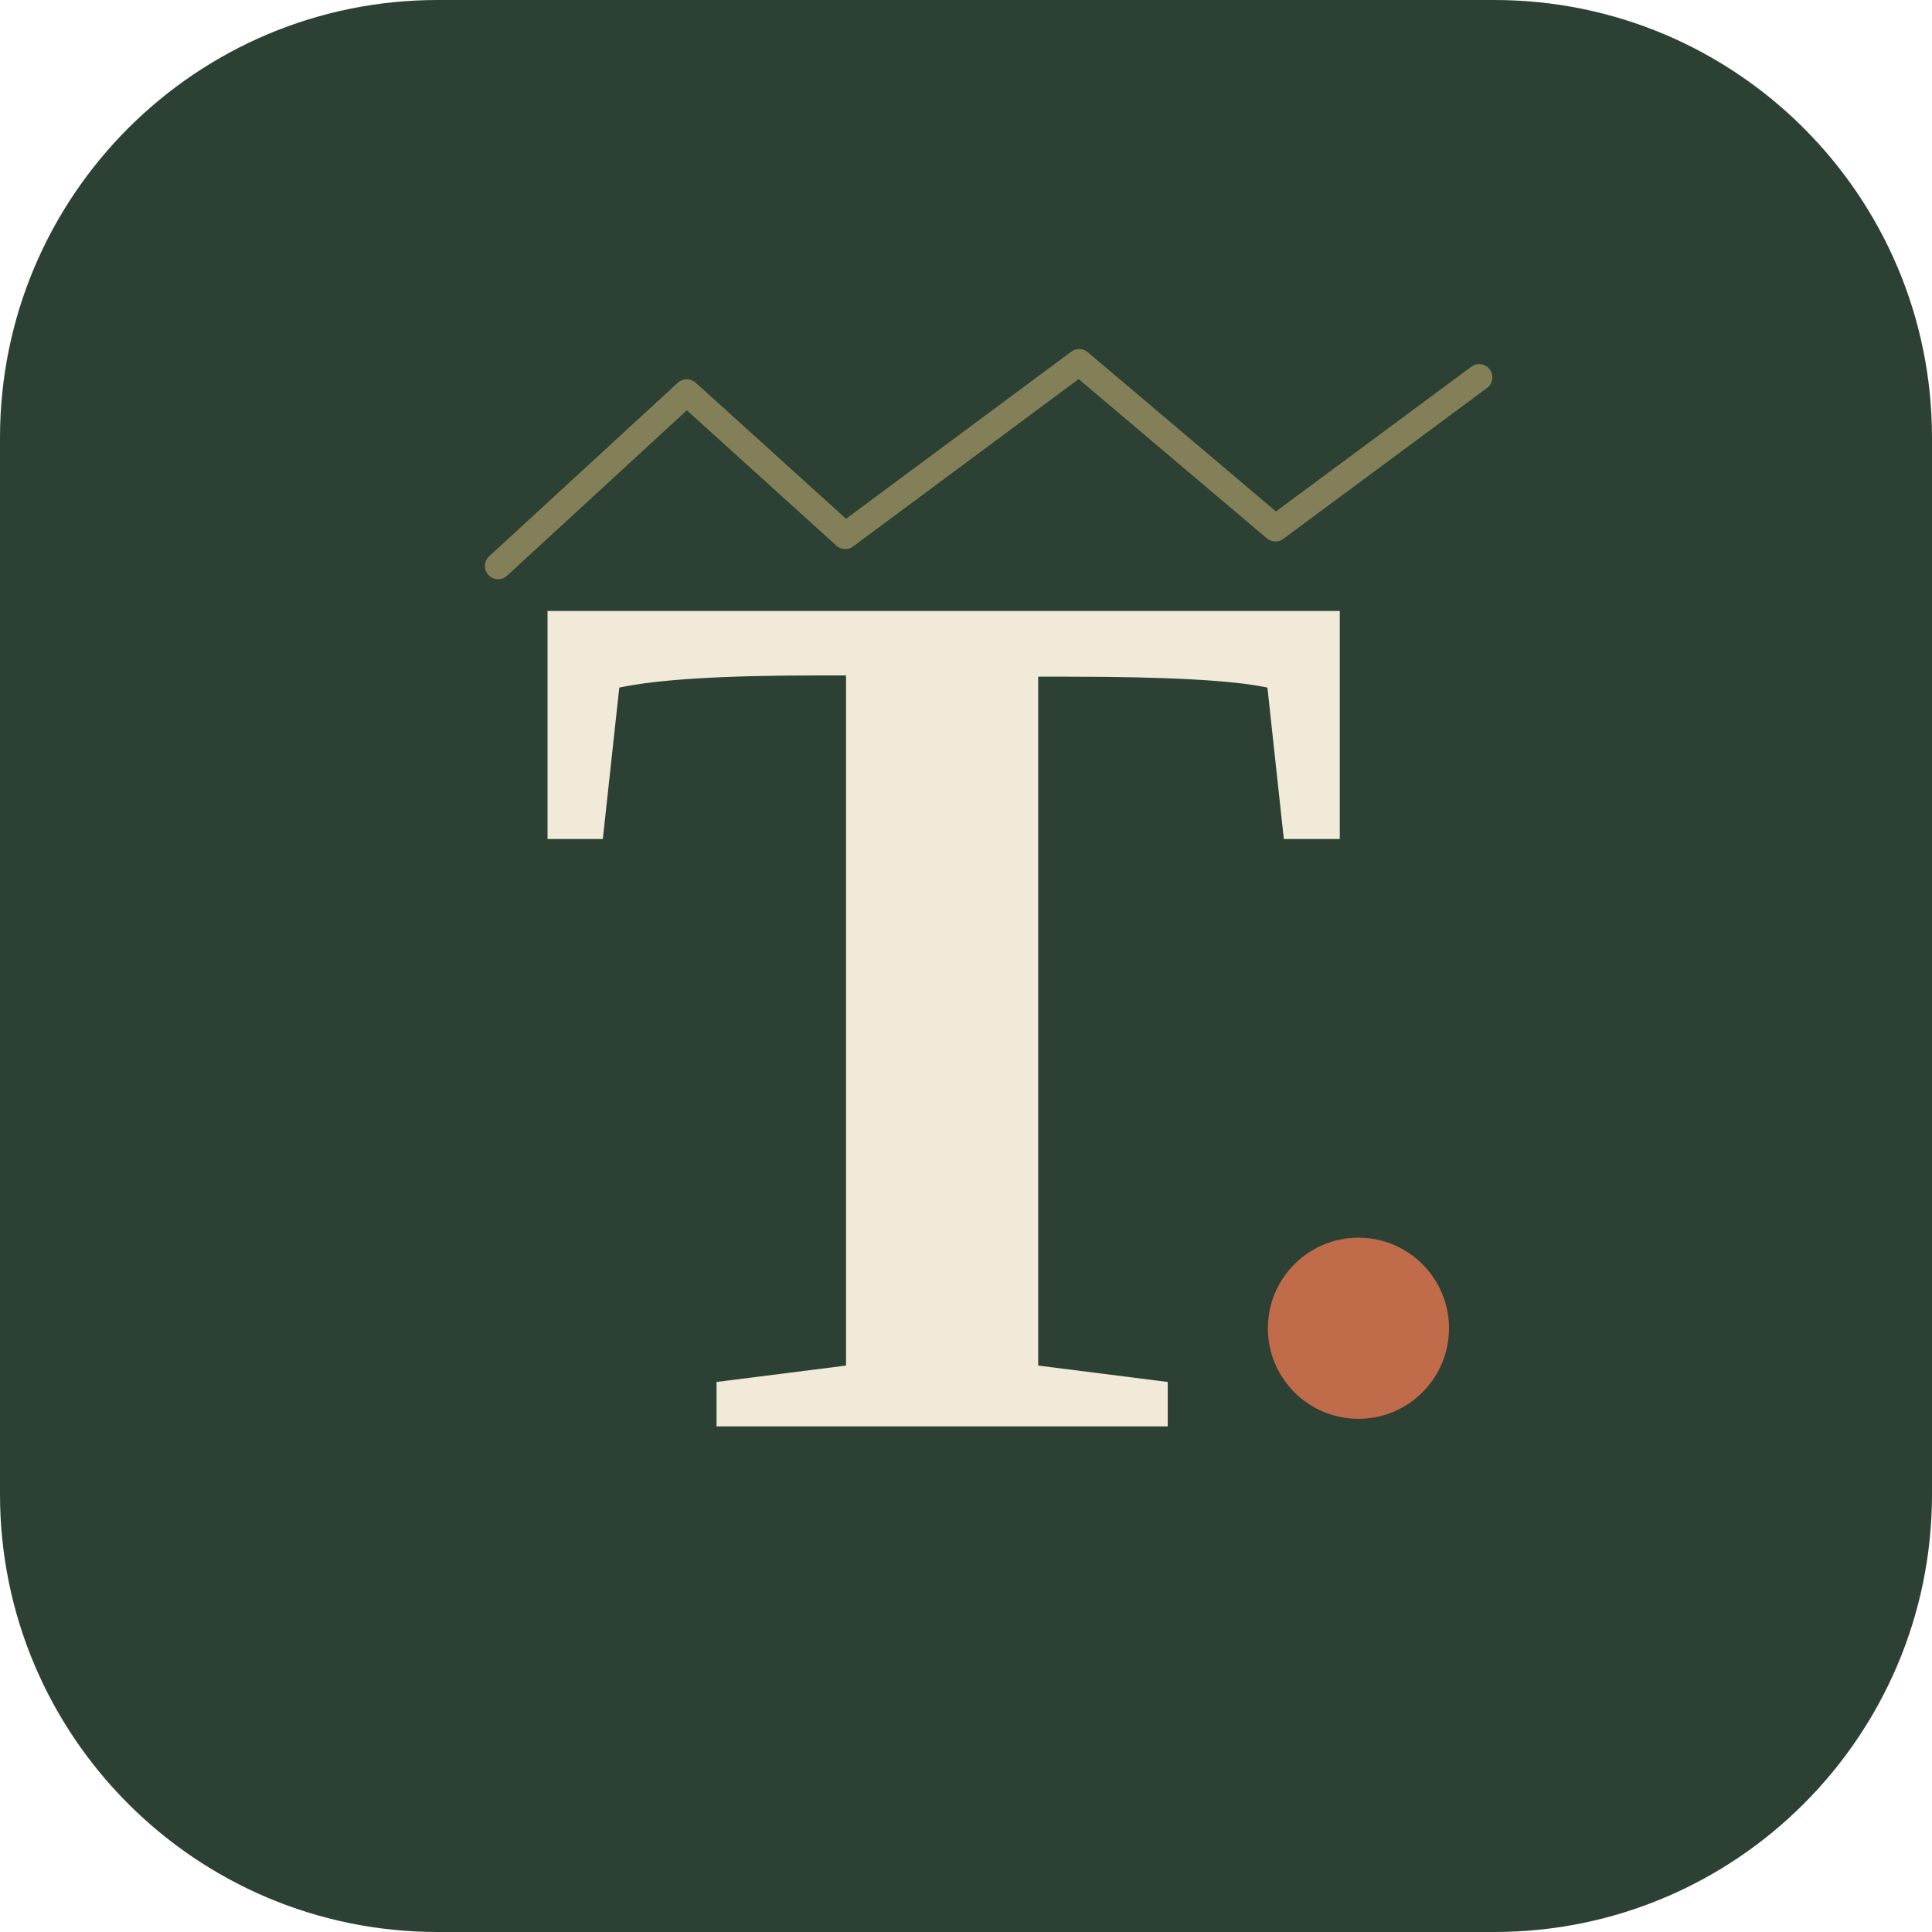
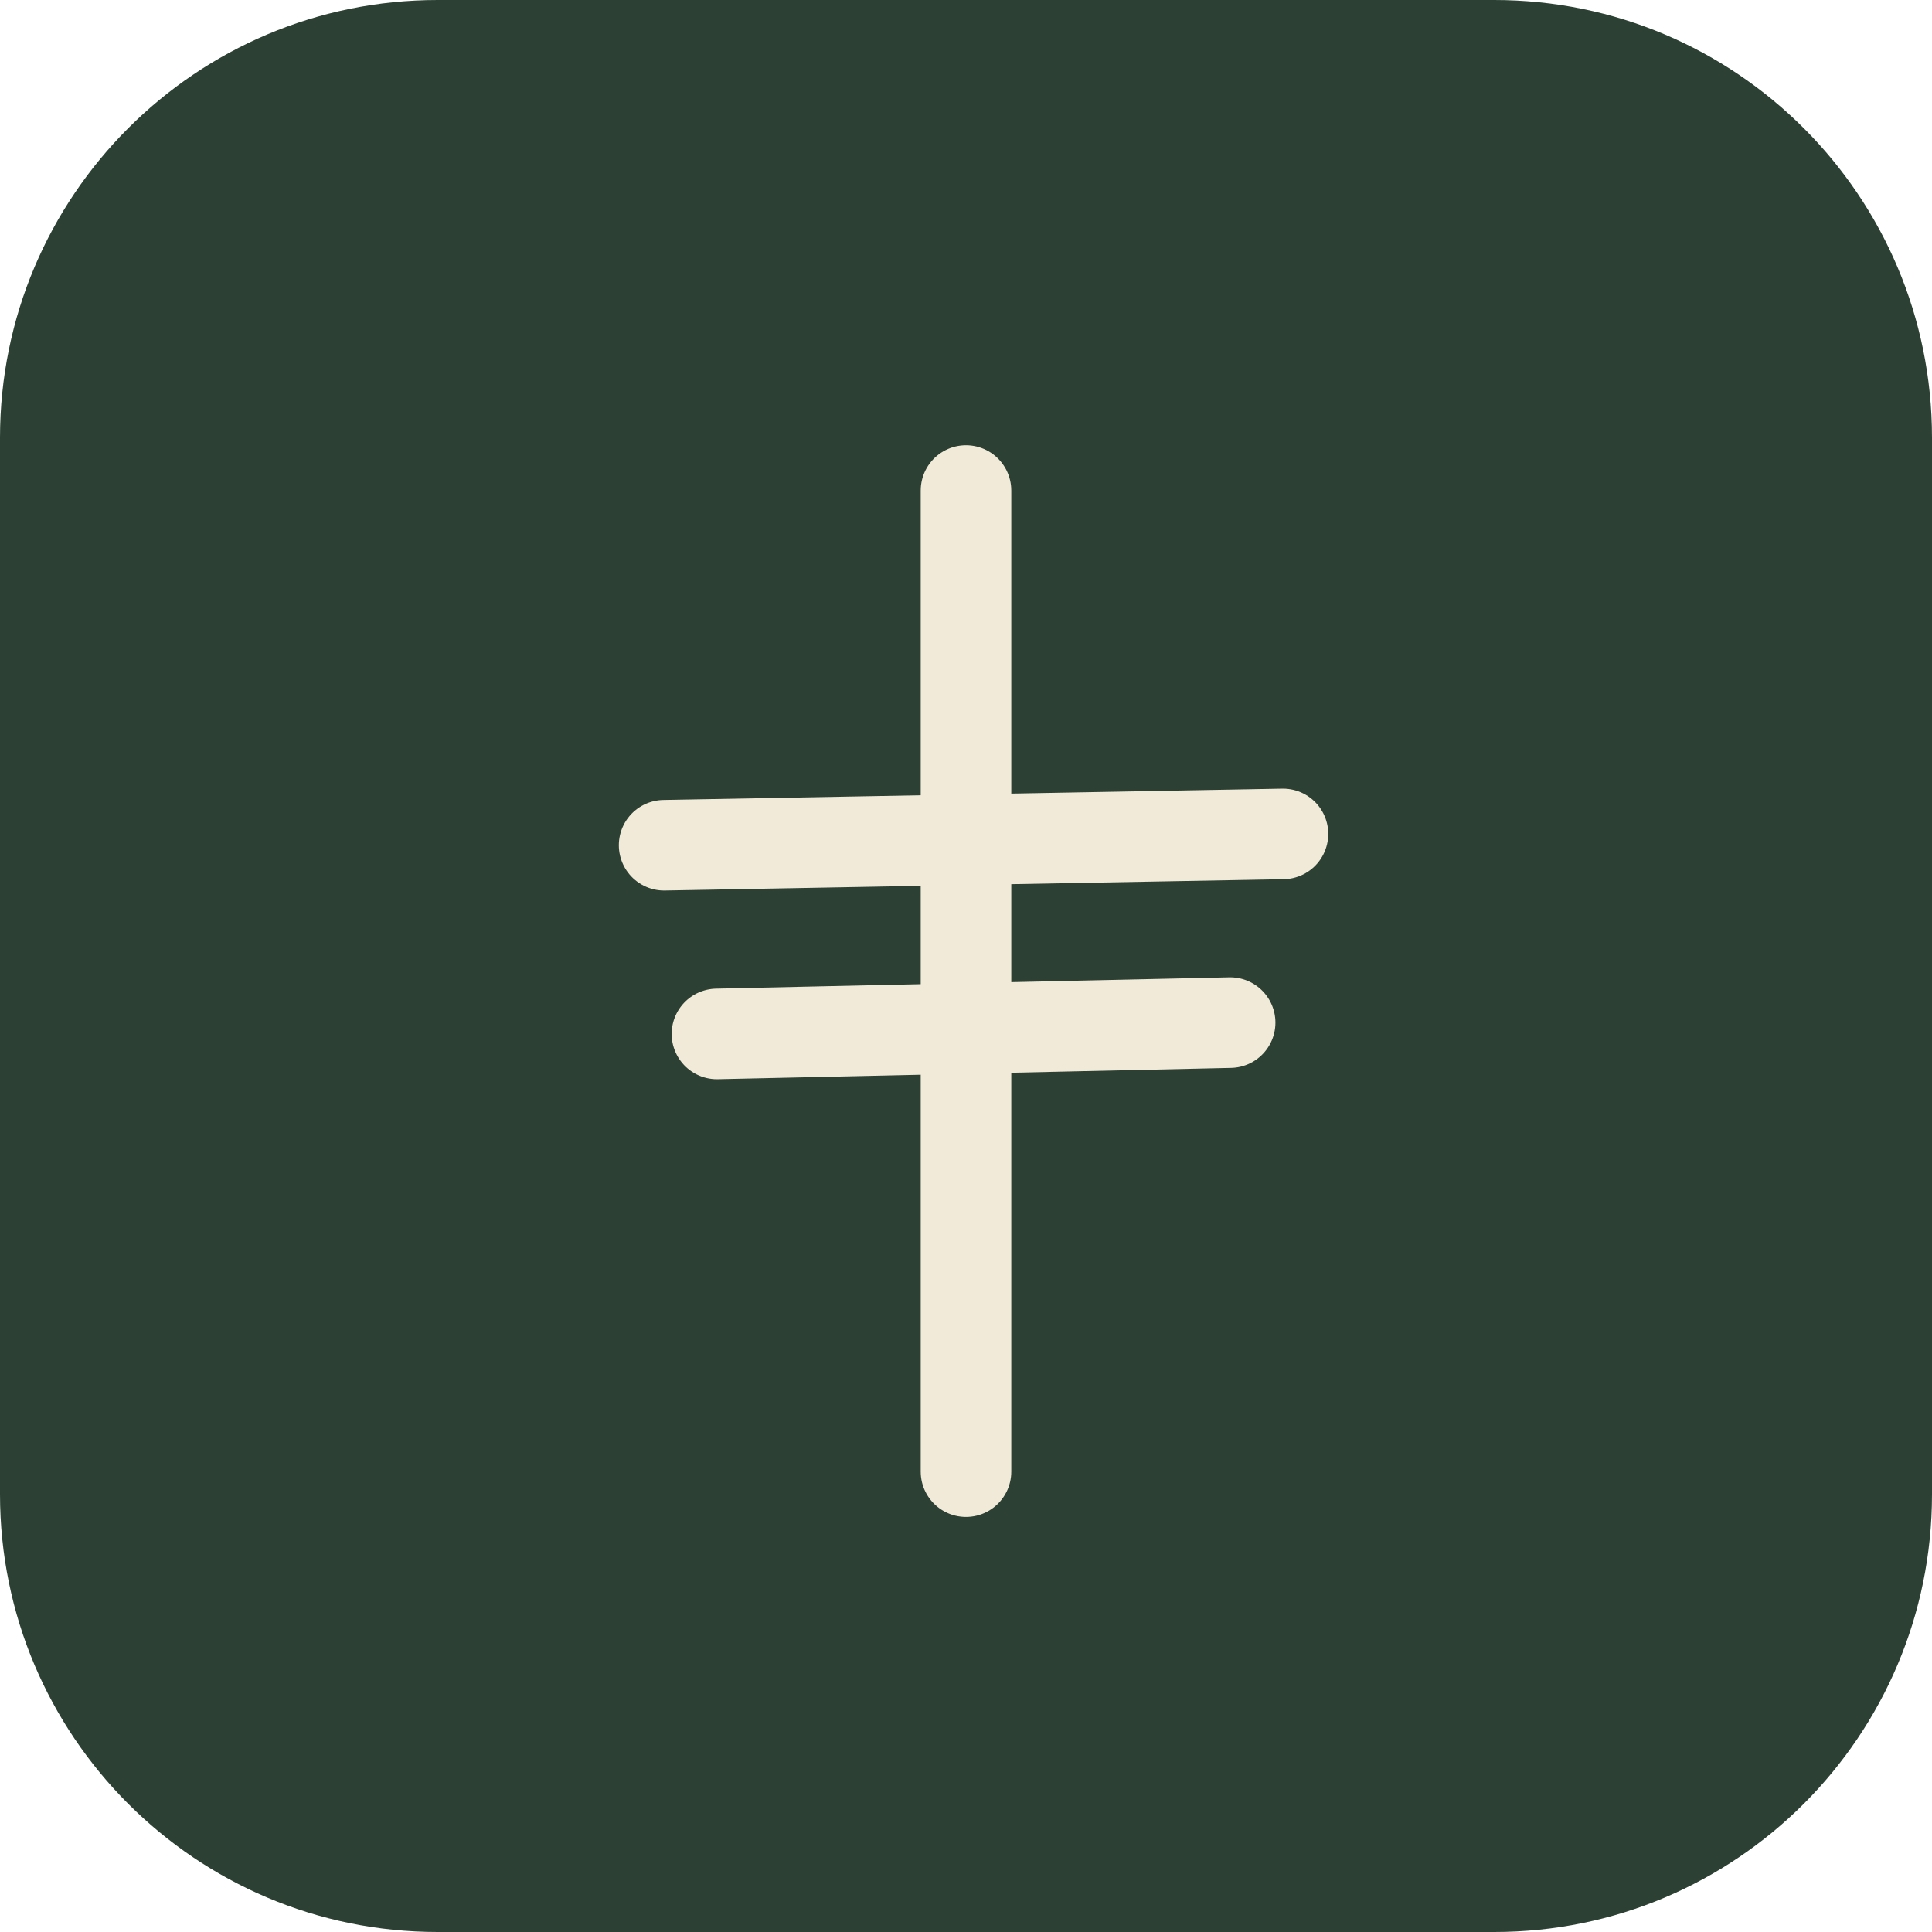
<svg xmlns="http://www.w3.org/2000/svg" viewBox="0 0 512 512" role="img" aria-label="Takt">
  <rect width="512" height="512" rx="116" fill="#2C4133" />
-   <path d="M132 150 L182 104 L224 142 L286 96 L338 140 L392 100" fill="none" stroke="#D9BE7E" stroke-width="7" stroke-linecap="round" stroke-linejoin="round" opacity="0.5" />
-   <text x="250" y="378" font-family="Georgia, 'Times New Roman', serif" font-size="330" font-weight="700" fill="#F1EAD9" text-anchor="middle">T</text>
-   <circle cx="360" cy="352" r="24" fill="#C06B4A" />
+   <g stroke="#F1EAD9" stroke-width="24" stroke-linecap="round" stroke-linejoin="round" fill="none">
+     <path d="M256 130 L256 390" />
+     <path d="M176 224 L340 221" />
+     <path d="M190 274 L326 271" />
+   </g>
</svg>
